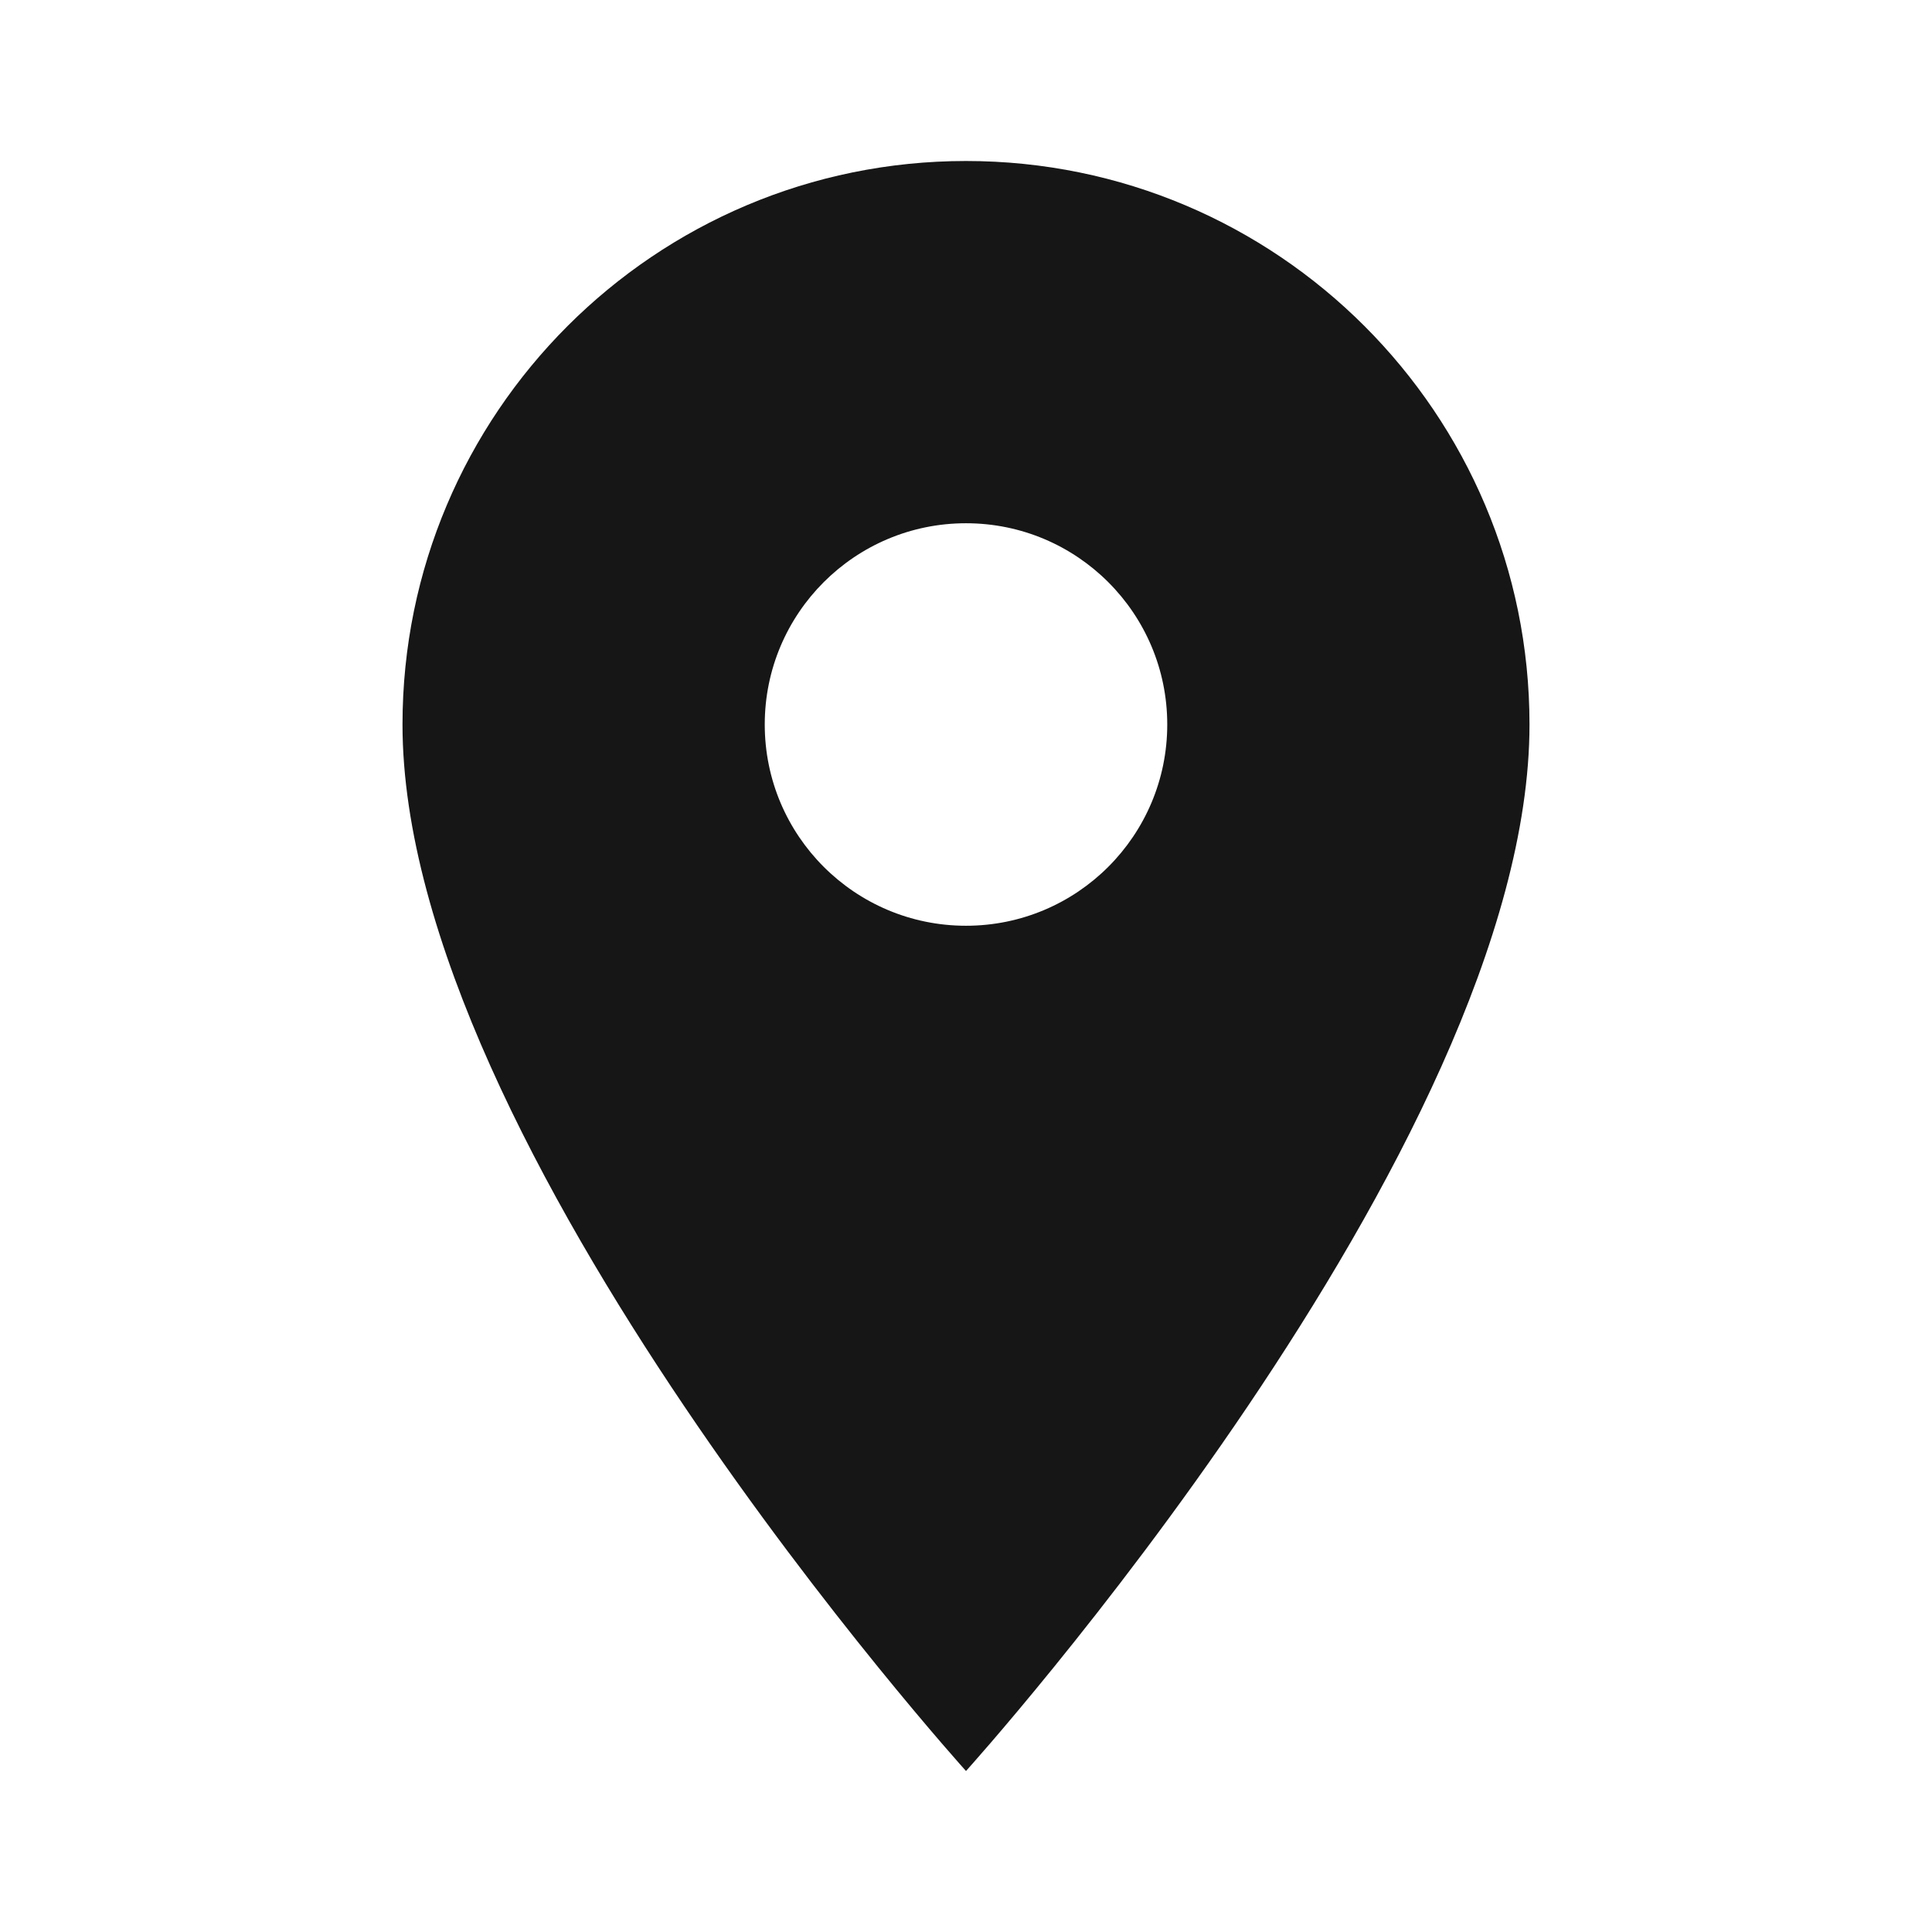
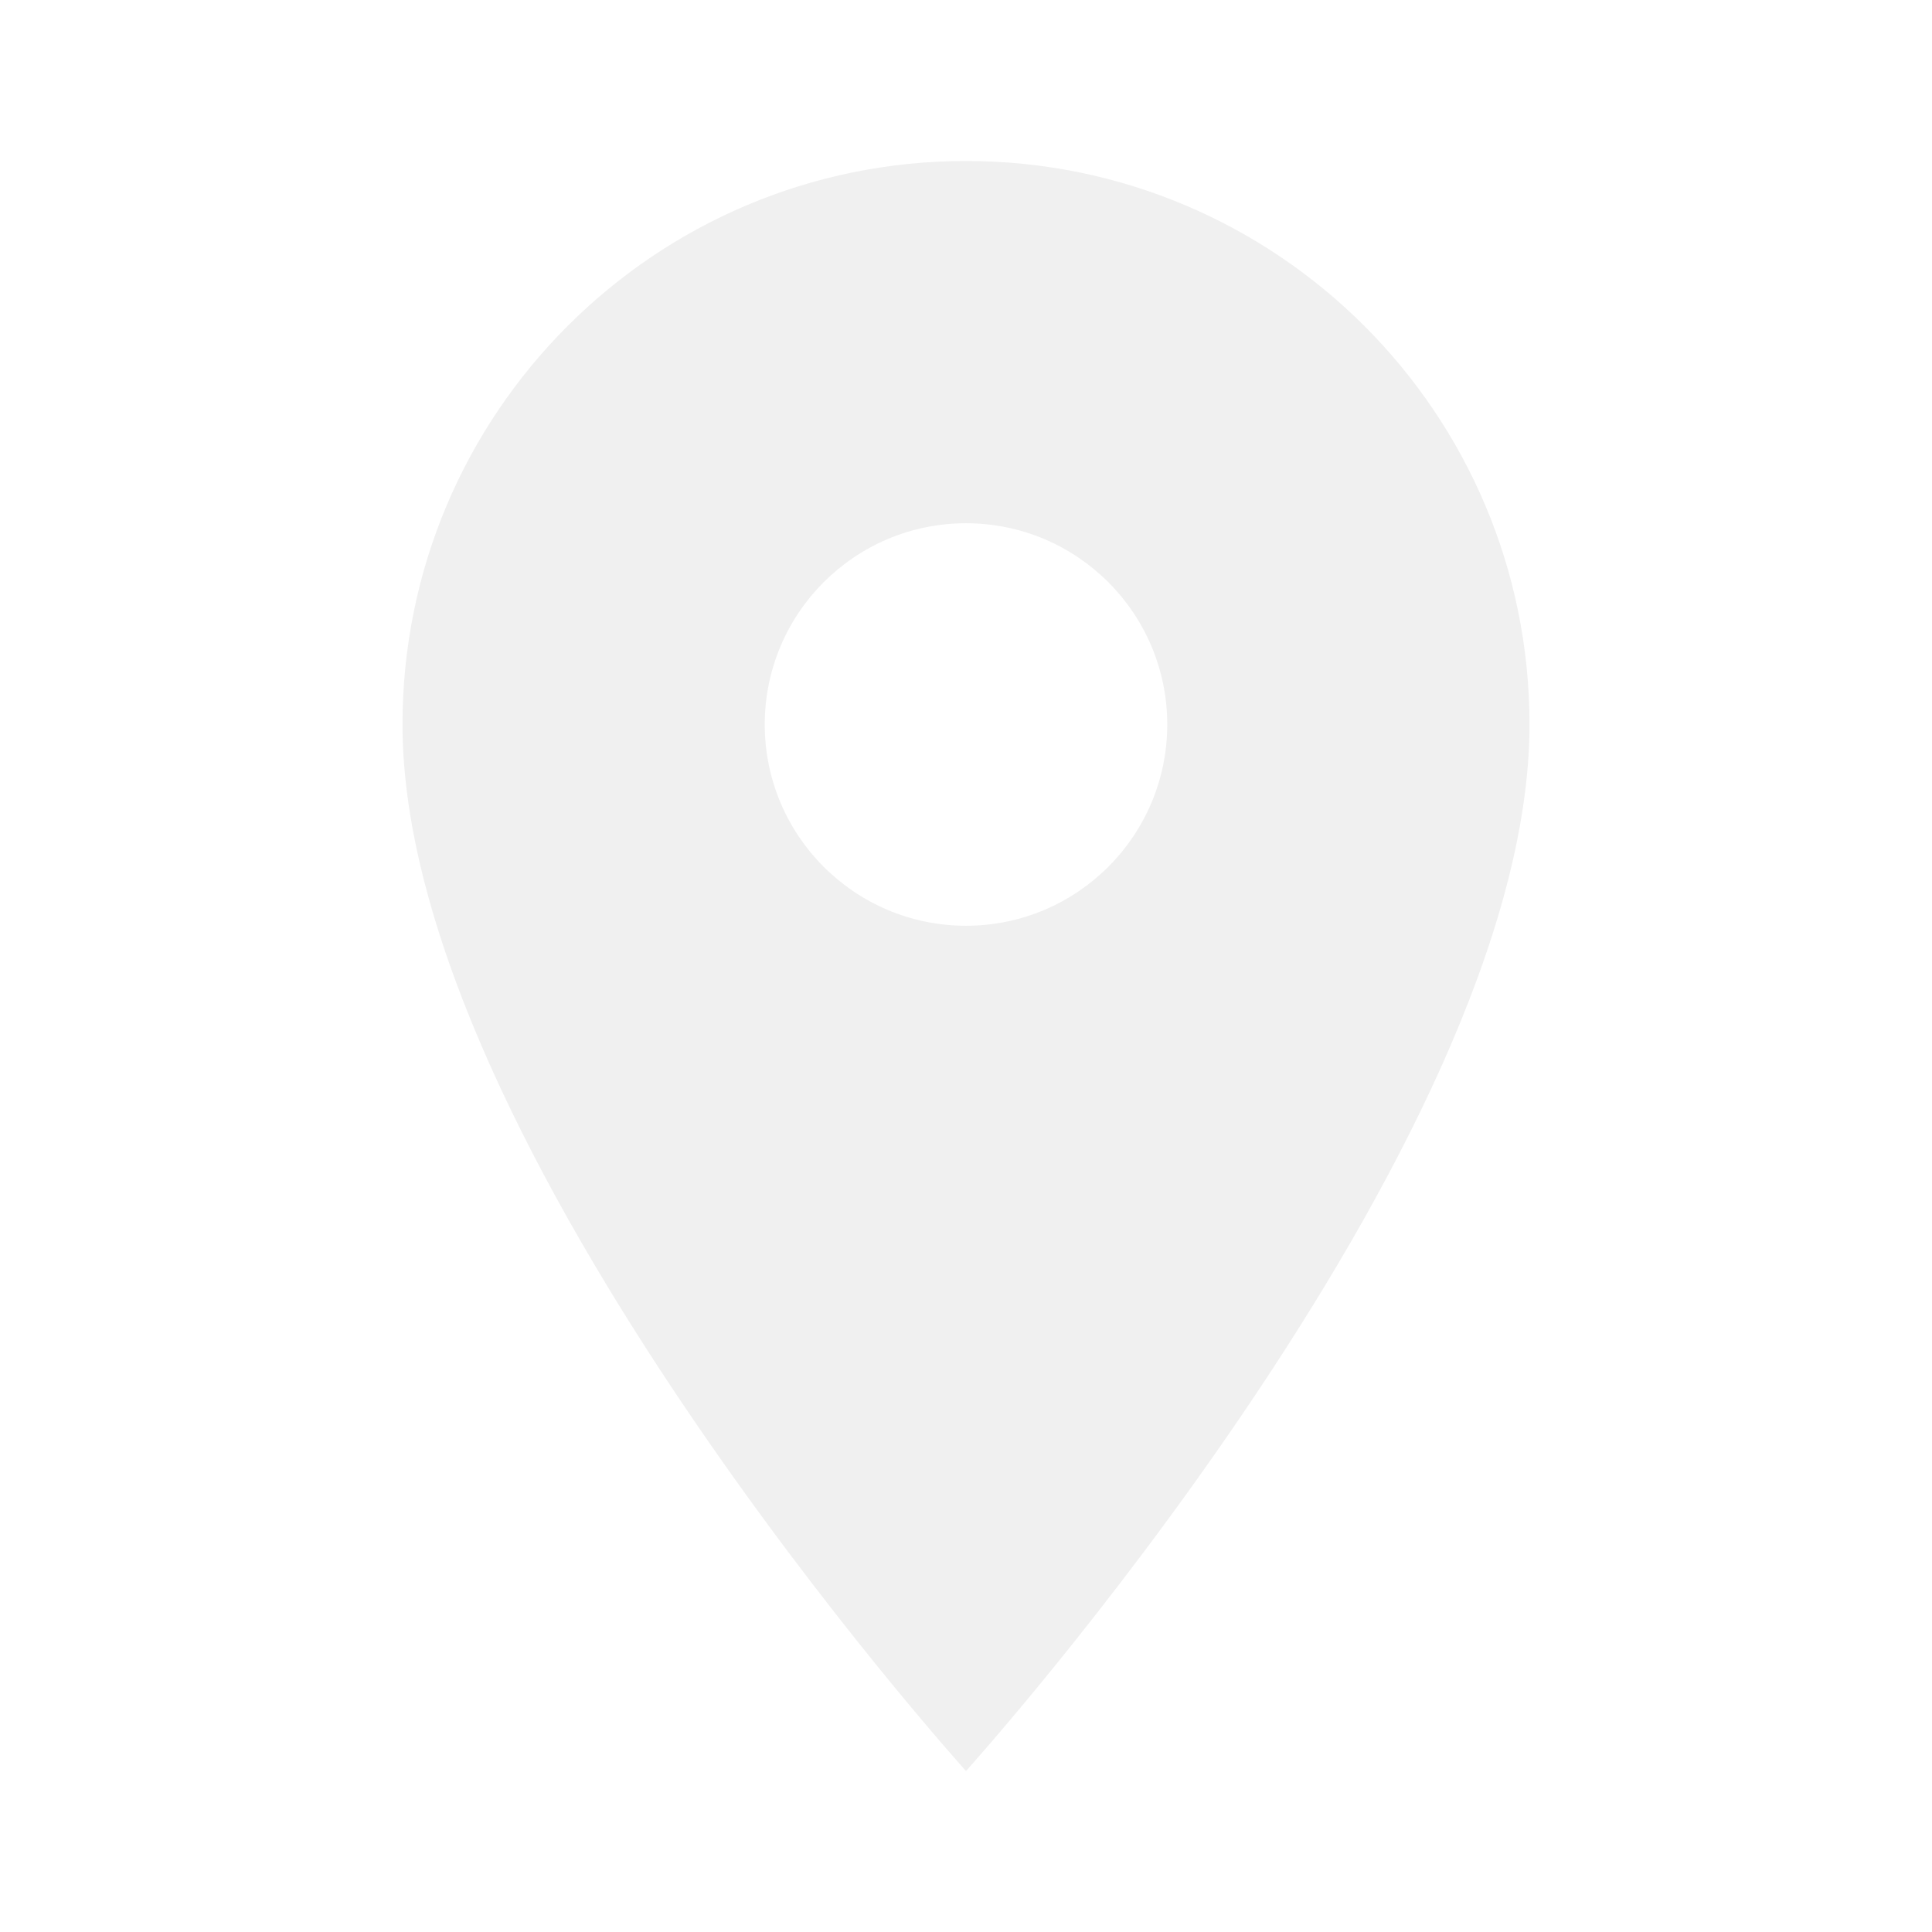
<svg xmlns="http://www.w3.org/2000/svg" width="1em" height="1em" viewBox="0 0 24 24">
-   <path fill="#171616" d="M12 11.5A2.5 2.5 0 0 1 9.5 9A2.5 2.5 0 0 1 12 6.5A2.5 2.5 0 0 1 14.5 9a2.5 2.5 0 0 1-2.5 2.5M12 2a7 7 0 0 0-7 7c0 5.25 7 13 7 13s7-7.75 7-13a7 7 0 0 0-7-7Z" />
+   <path fill="#F0F0F0" d="M12 11.5A2.5 2.5 0 0 1 9.5 9A2.5 2.5 0 0 1 12 6.5A2.5 2.5 0 0 1 14.5 9a2.5 2.5 0 0 1-2.5 2.5M12 2a7 7 0 0 0-7 7c0 5.25 7 13 7 13s7-7.75 7-13a7 7 0 0 0-7-7Z" />
</svg>
